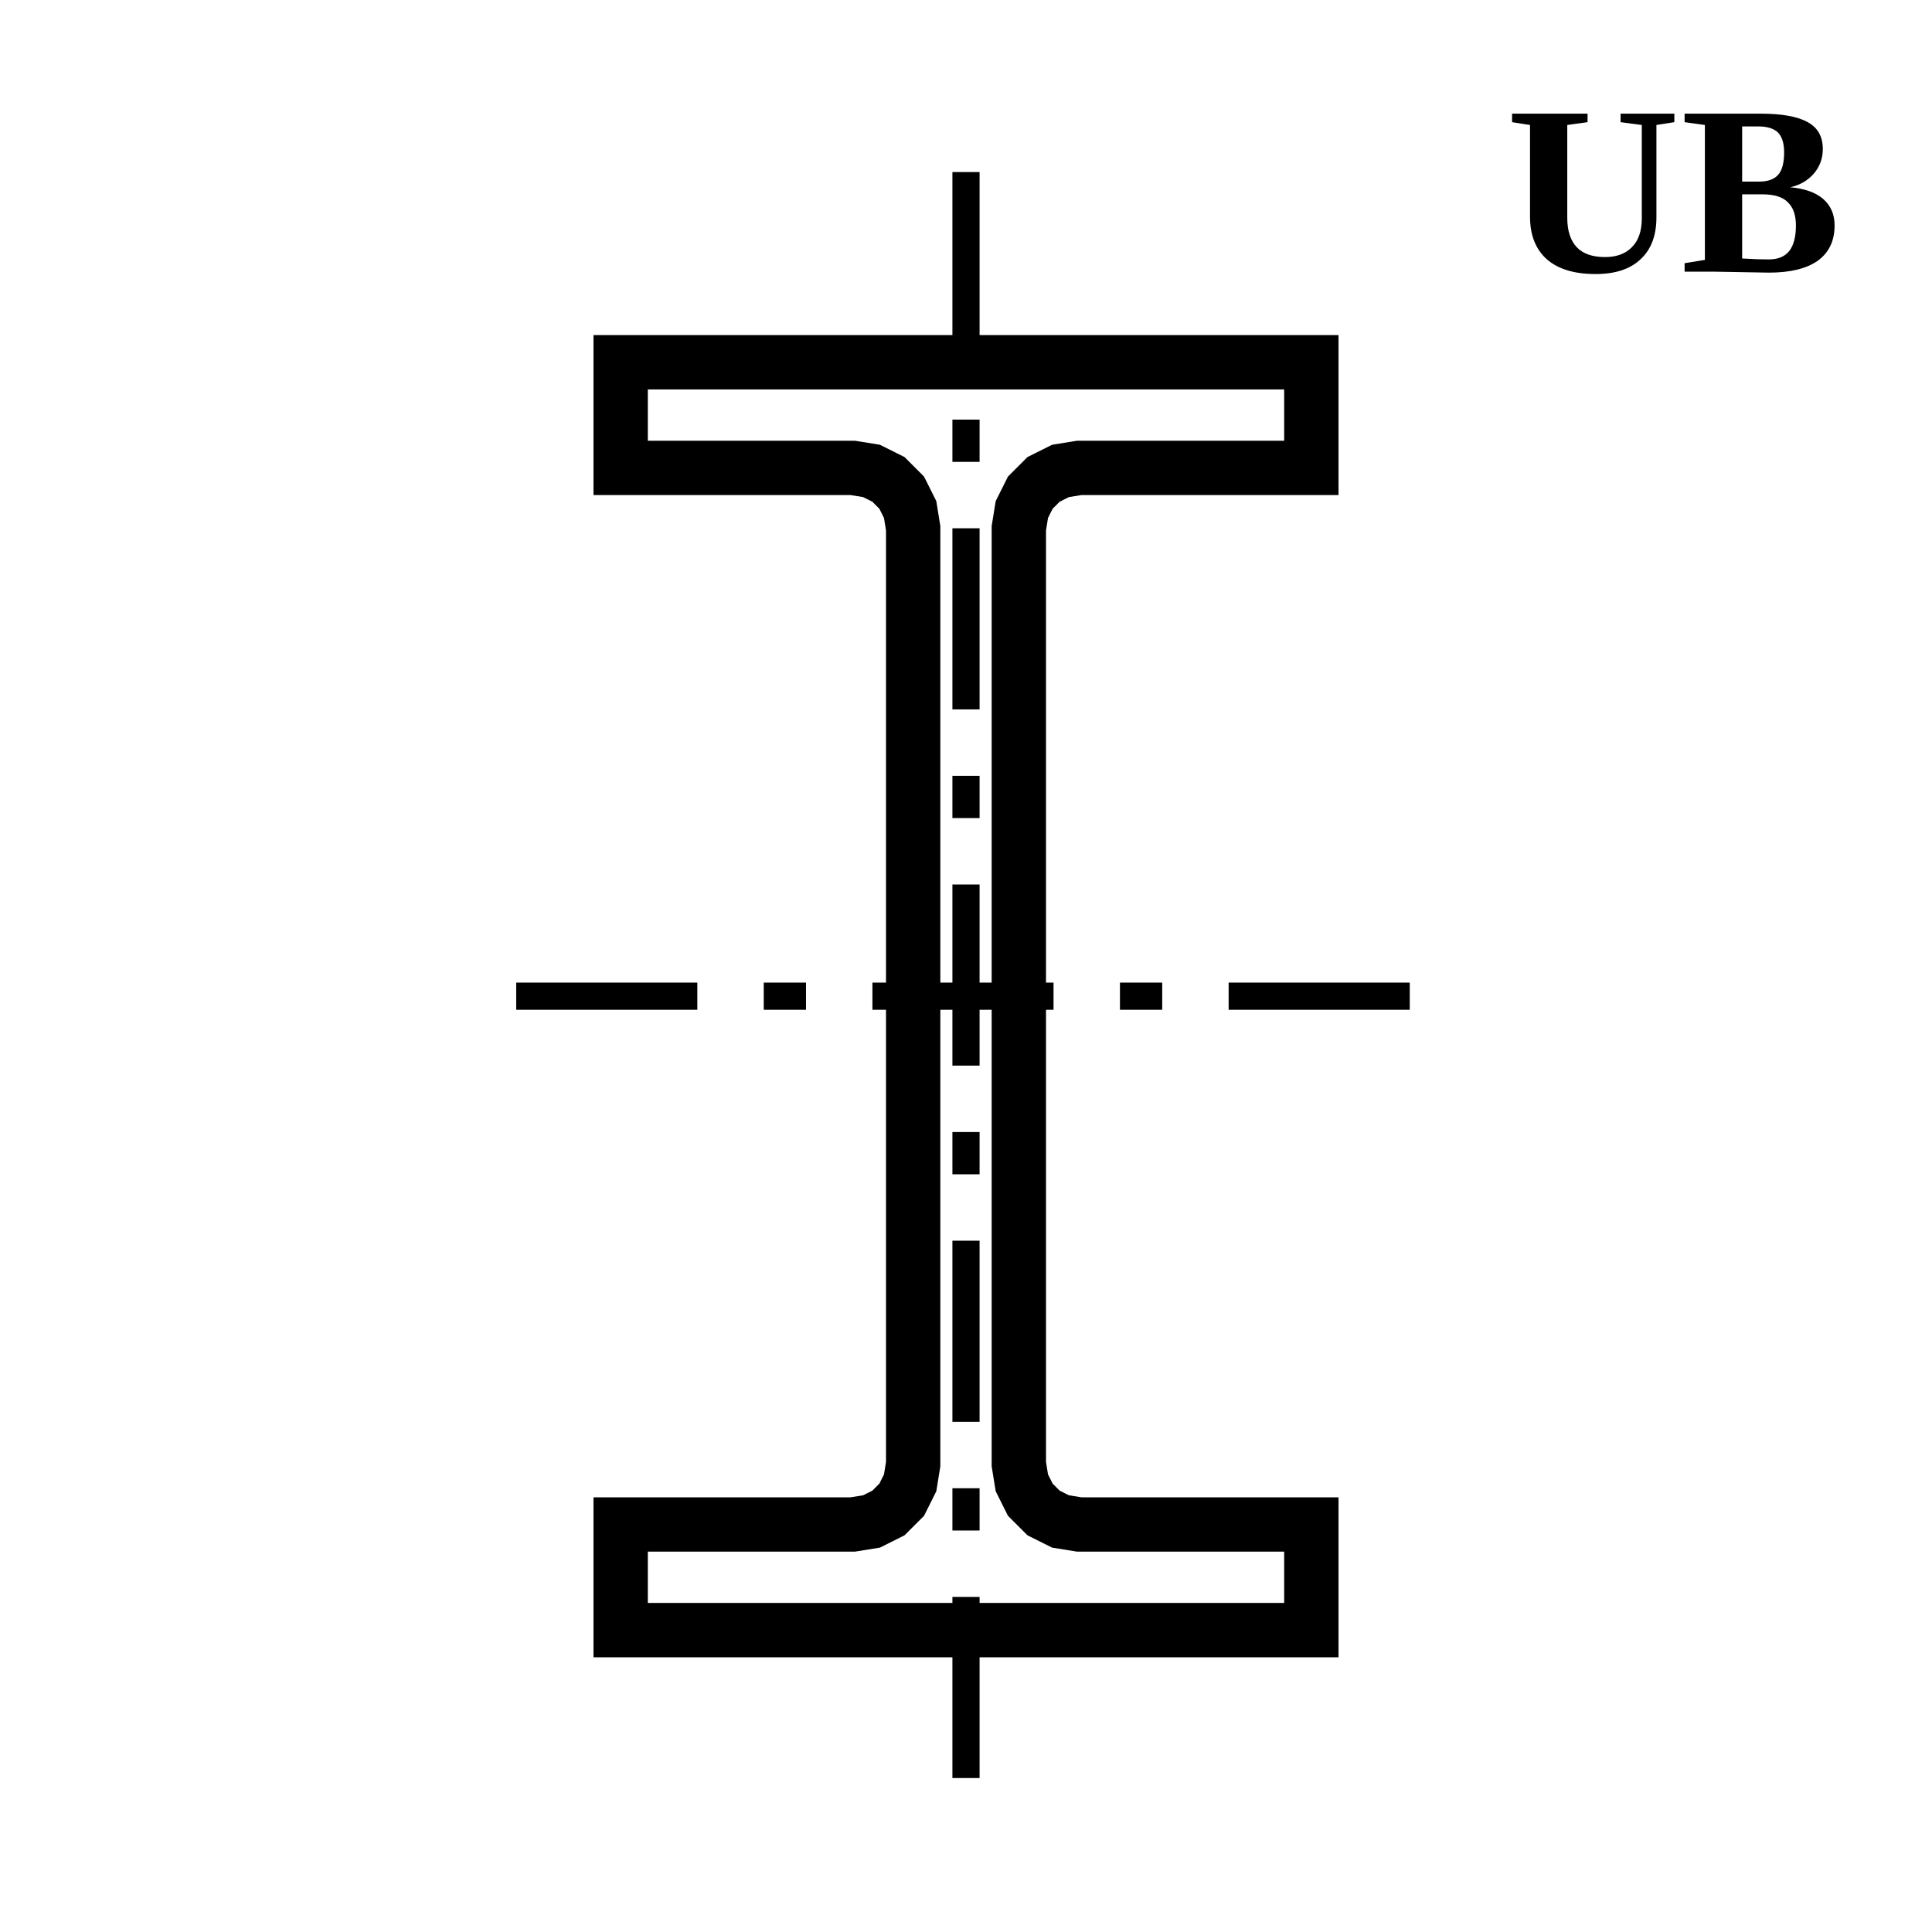
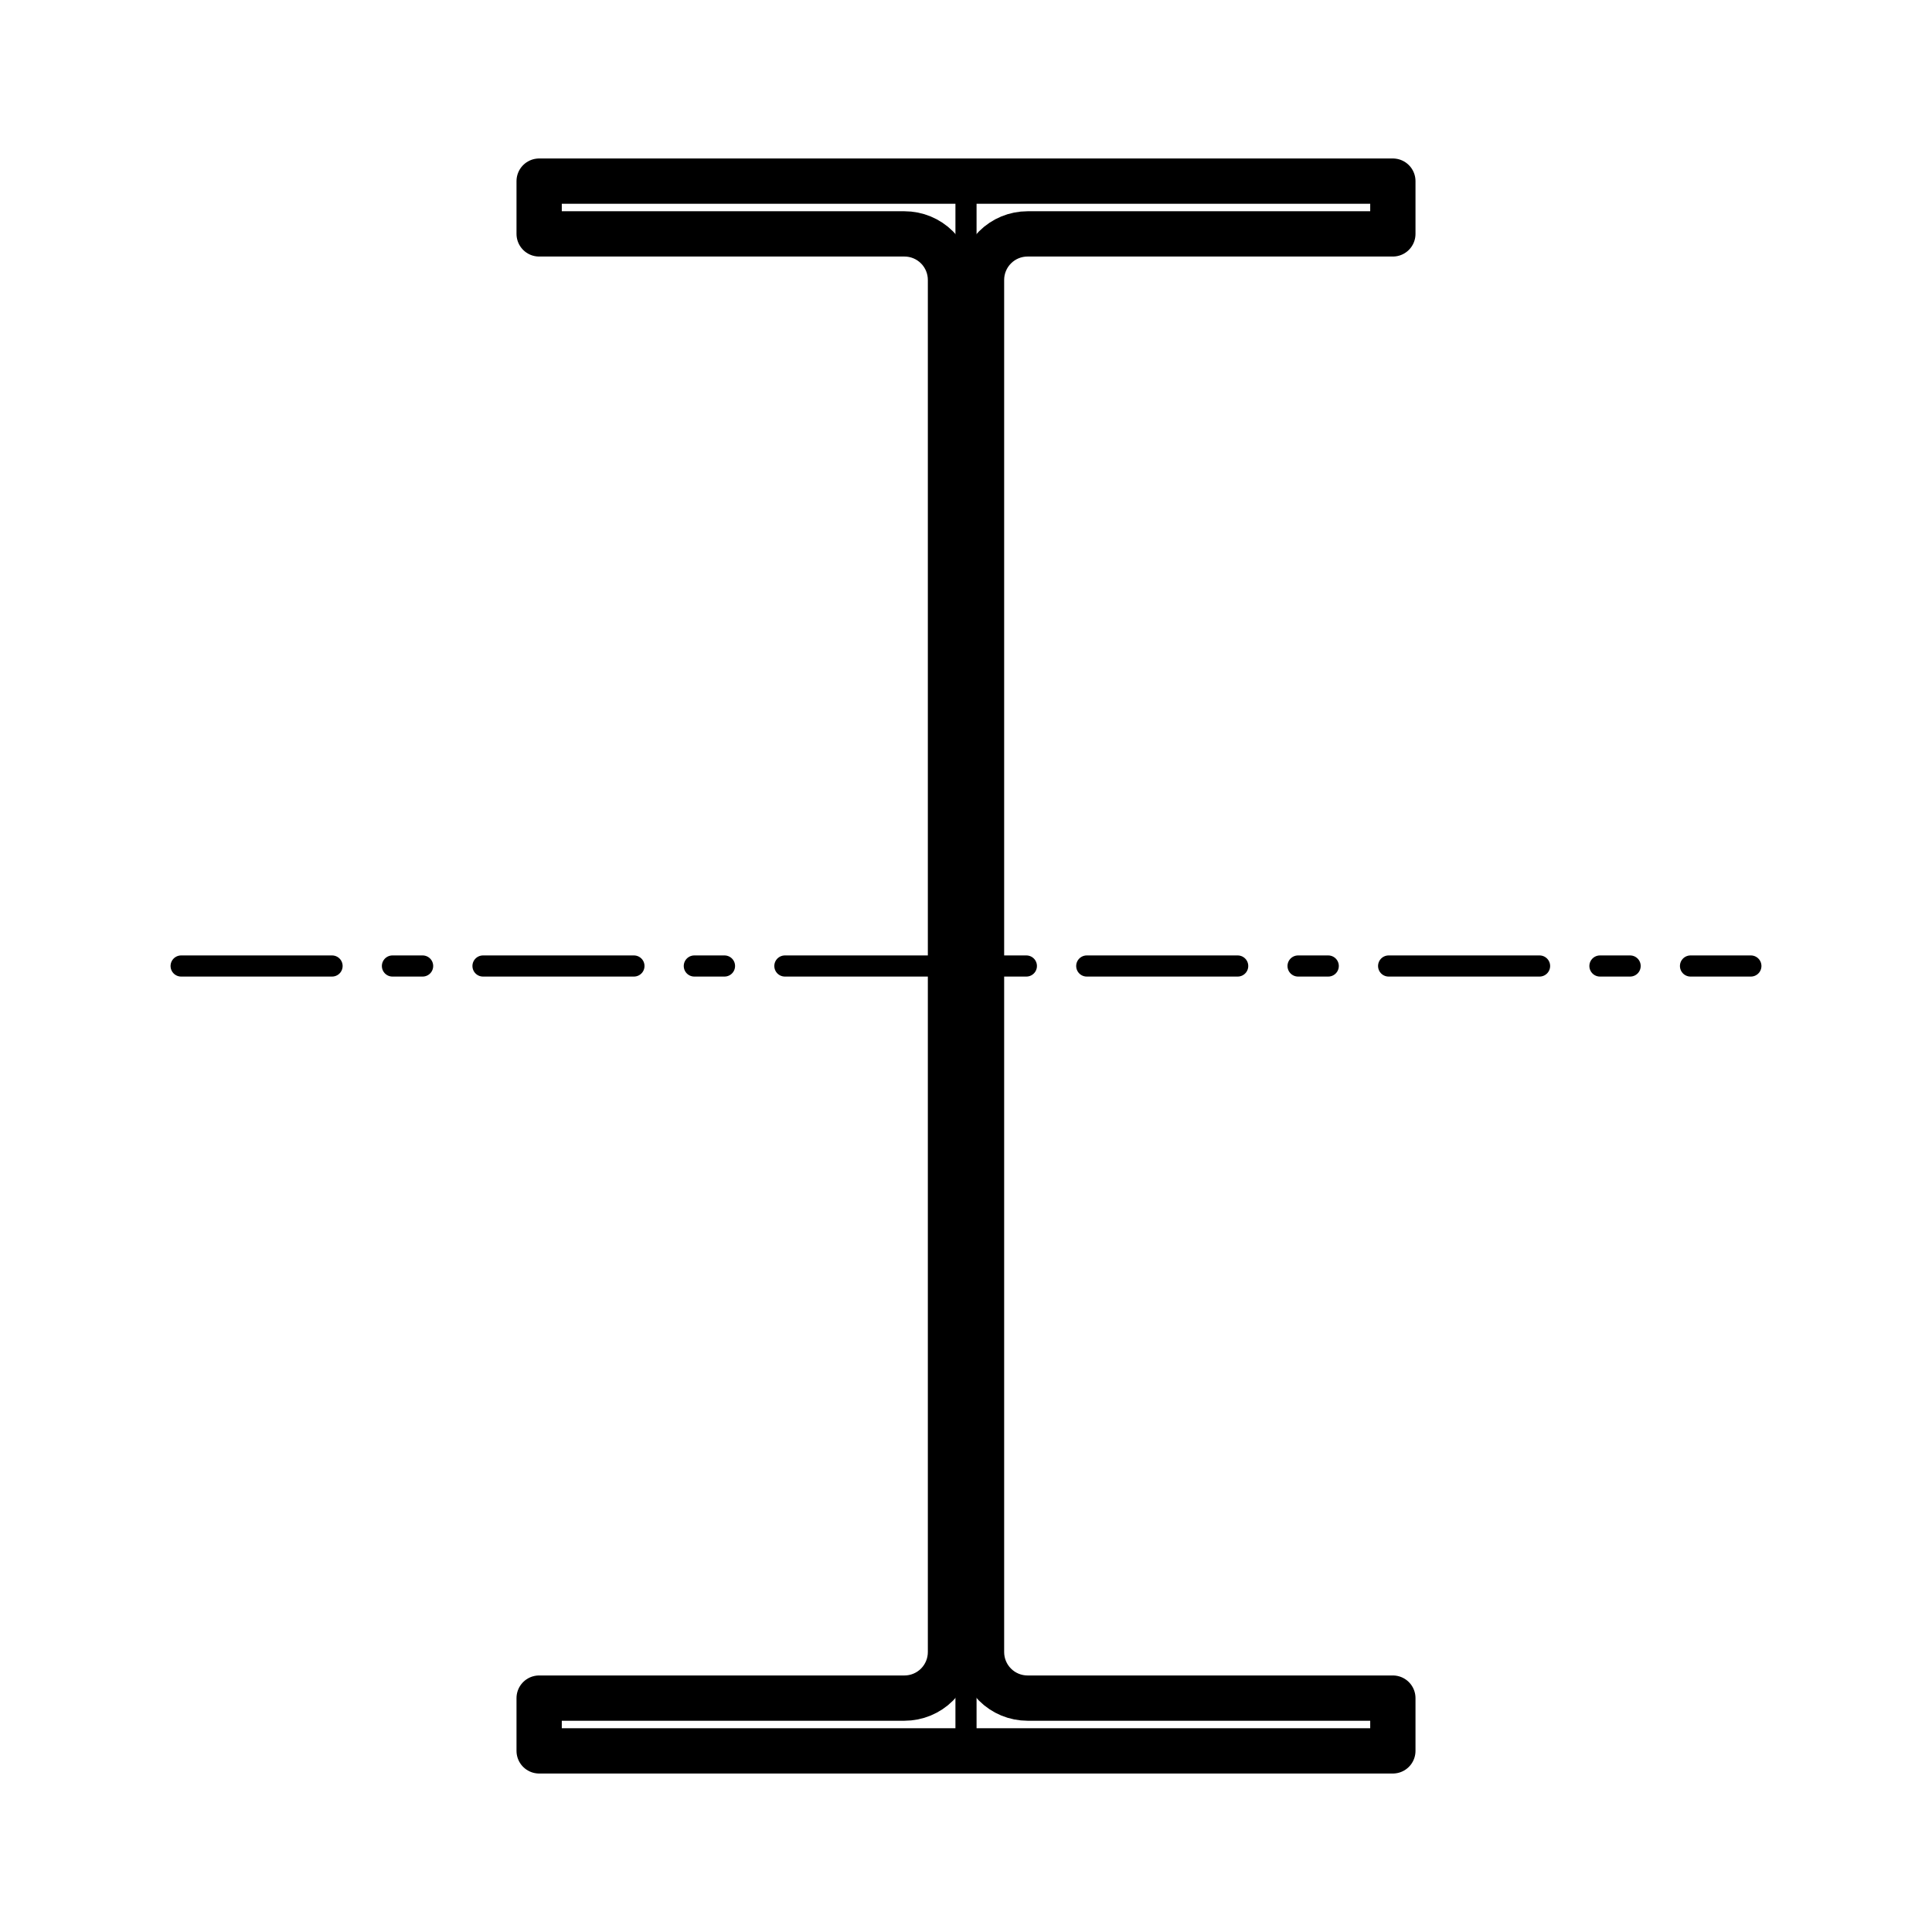
- <svg xmlns="http://www.w3.org/2000/svg" viewBox="0 0 64 64" fill="none" stroke="#000" stroke-width="1.8">
-   <path d="M20.56 12.00 L43.44 12.00 L43.44 15.50 L35.75 15.50 L35.75 15.50 L35.13 15.60 L34.57 15.88 L34.13 16.32 L33.85 16.88 L33.75 17.50 L33.75 48.50 L33.75 48.50 L33.85 49.12 L34.13 49.68 L34.57 50.12 L35.13 50.40 L35.75 50.50 L43.44 50.50 L43.44 54.00 L20.56 54.00 L20.56 50.50 L28.25 50.50 L28.25 50.50 L28.87 50.40 L29.43 50.12 L29.87 49.68 L30.15 49.12 L30.25 48.50 L30.25 17.50 L30.25 17.50 L30.15 16.88 L29.87 16.32 L29.43 15.88 L28.87 15.60 L28.25 15.50 L20.56 15.50 Z" />
-   <line x1="17.1" y1="33.0" x2="46.9" y2="33.0" stroke-width="0.9" stroke-dasharray="6 2.2 1.4 2.2" />
-   <line x1="32.0" y1="5.7" x2="32.0" y2="60.3" stroke-width="0.9" stroke-dasharray="6 2.2 1.4 2.2" />
-   <text x="61" y="9" font-size="8" font-weight="bold" text-anchor="end" fill="#000" stroke="none">UB</text>
+ <svg xmlns="http://www.w3.org/2000/svg" viewBox="0 0 64 64" fill="none" stroke="#000" stroke-width="1.5" stroke-linecap="round" stroke-linejoin="round">
+   <g stroke-width="0.7" stroke-dasharray="5 2 1 2">
+     <line x1="6" y1="32" x2="58" y2="32" />
+     <line x1="32" y1="6" x2="32" y2="58" />
+   </g>
+   <path d="M17.86 6 L46.14 6 L46.14 7.748 L34.04 7.748 A1.525 1.525 0 0 0 32.514 9.274 L32.514 54.726 A1.525 1.525 0 0 0 34.04 56.252 L46.14 56.252 L46.14 58 L17.86 58 L17.86 56.252 L29.96 56.252 A1.525 1.525 0 0 0 31.486 54.726 L31.486 9.274 A1.525 1.525 0 0 0 29.96 7.748 L17.86 7.748 Z" />
</svg>
